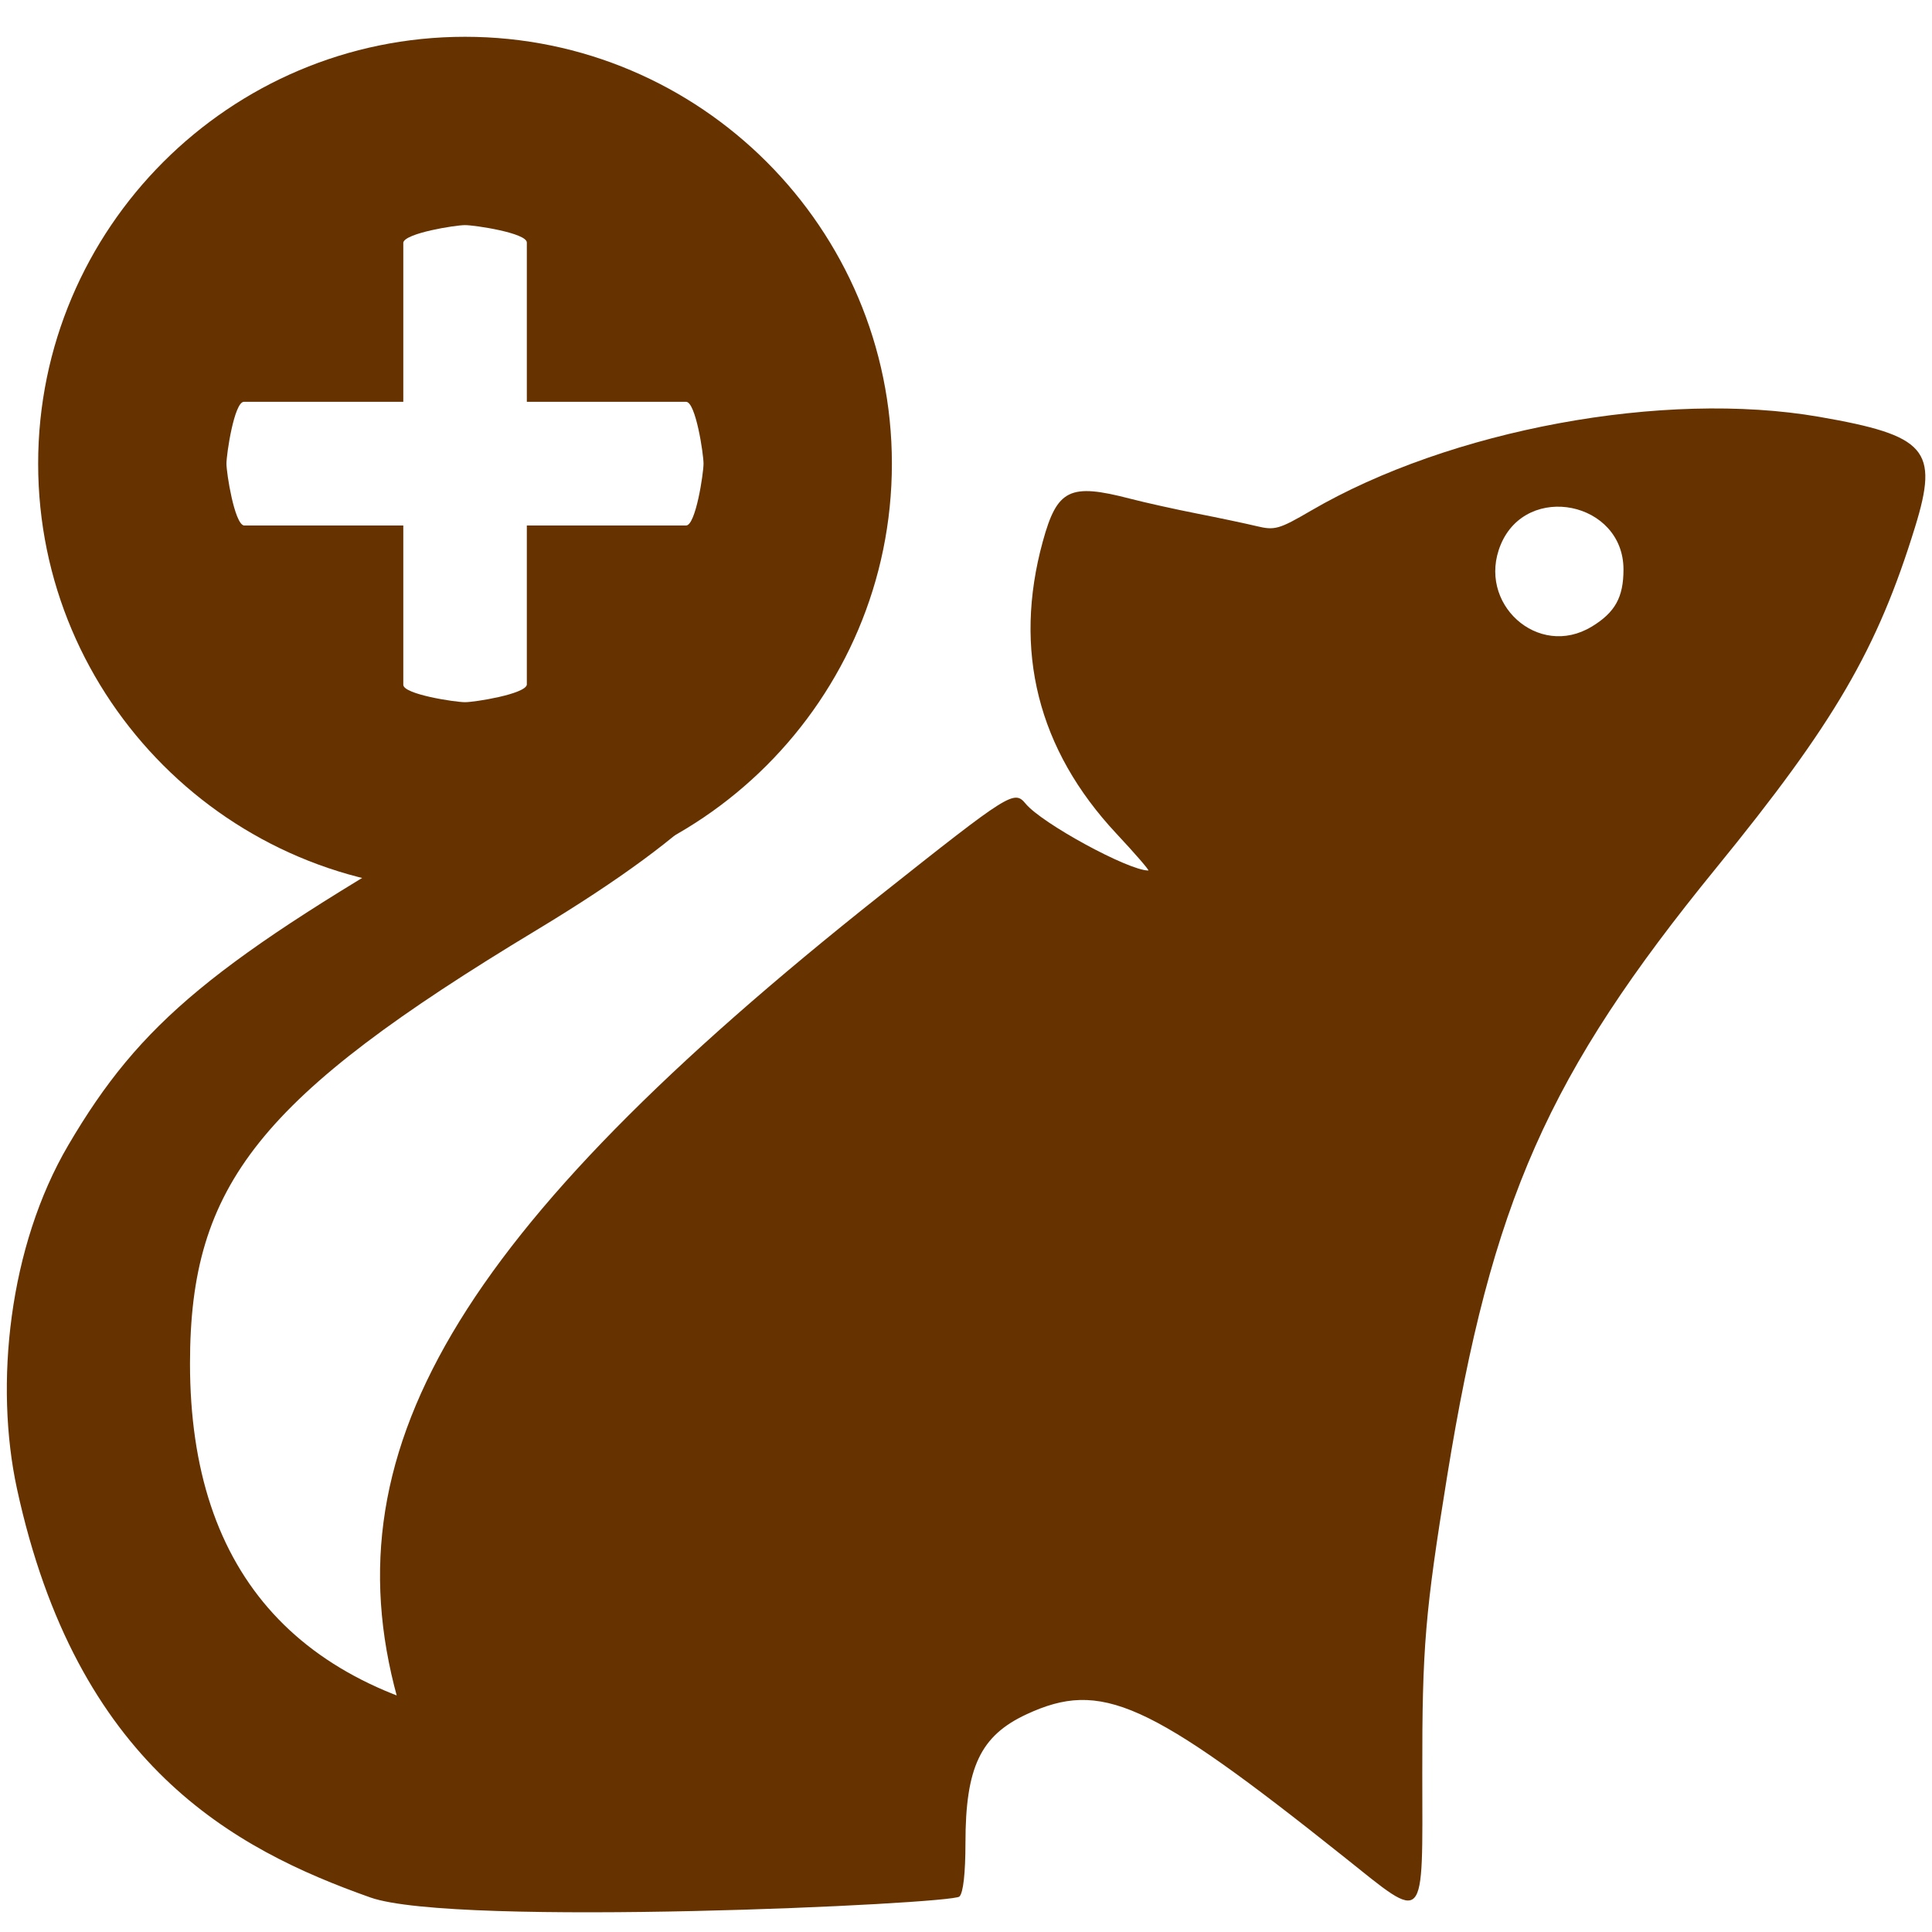
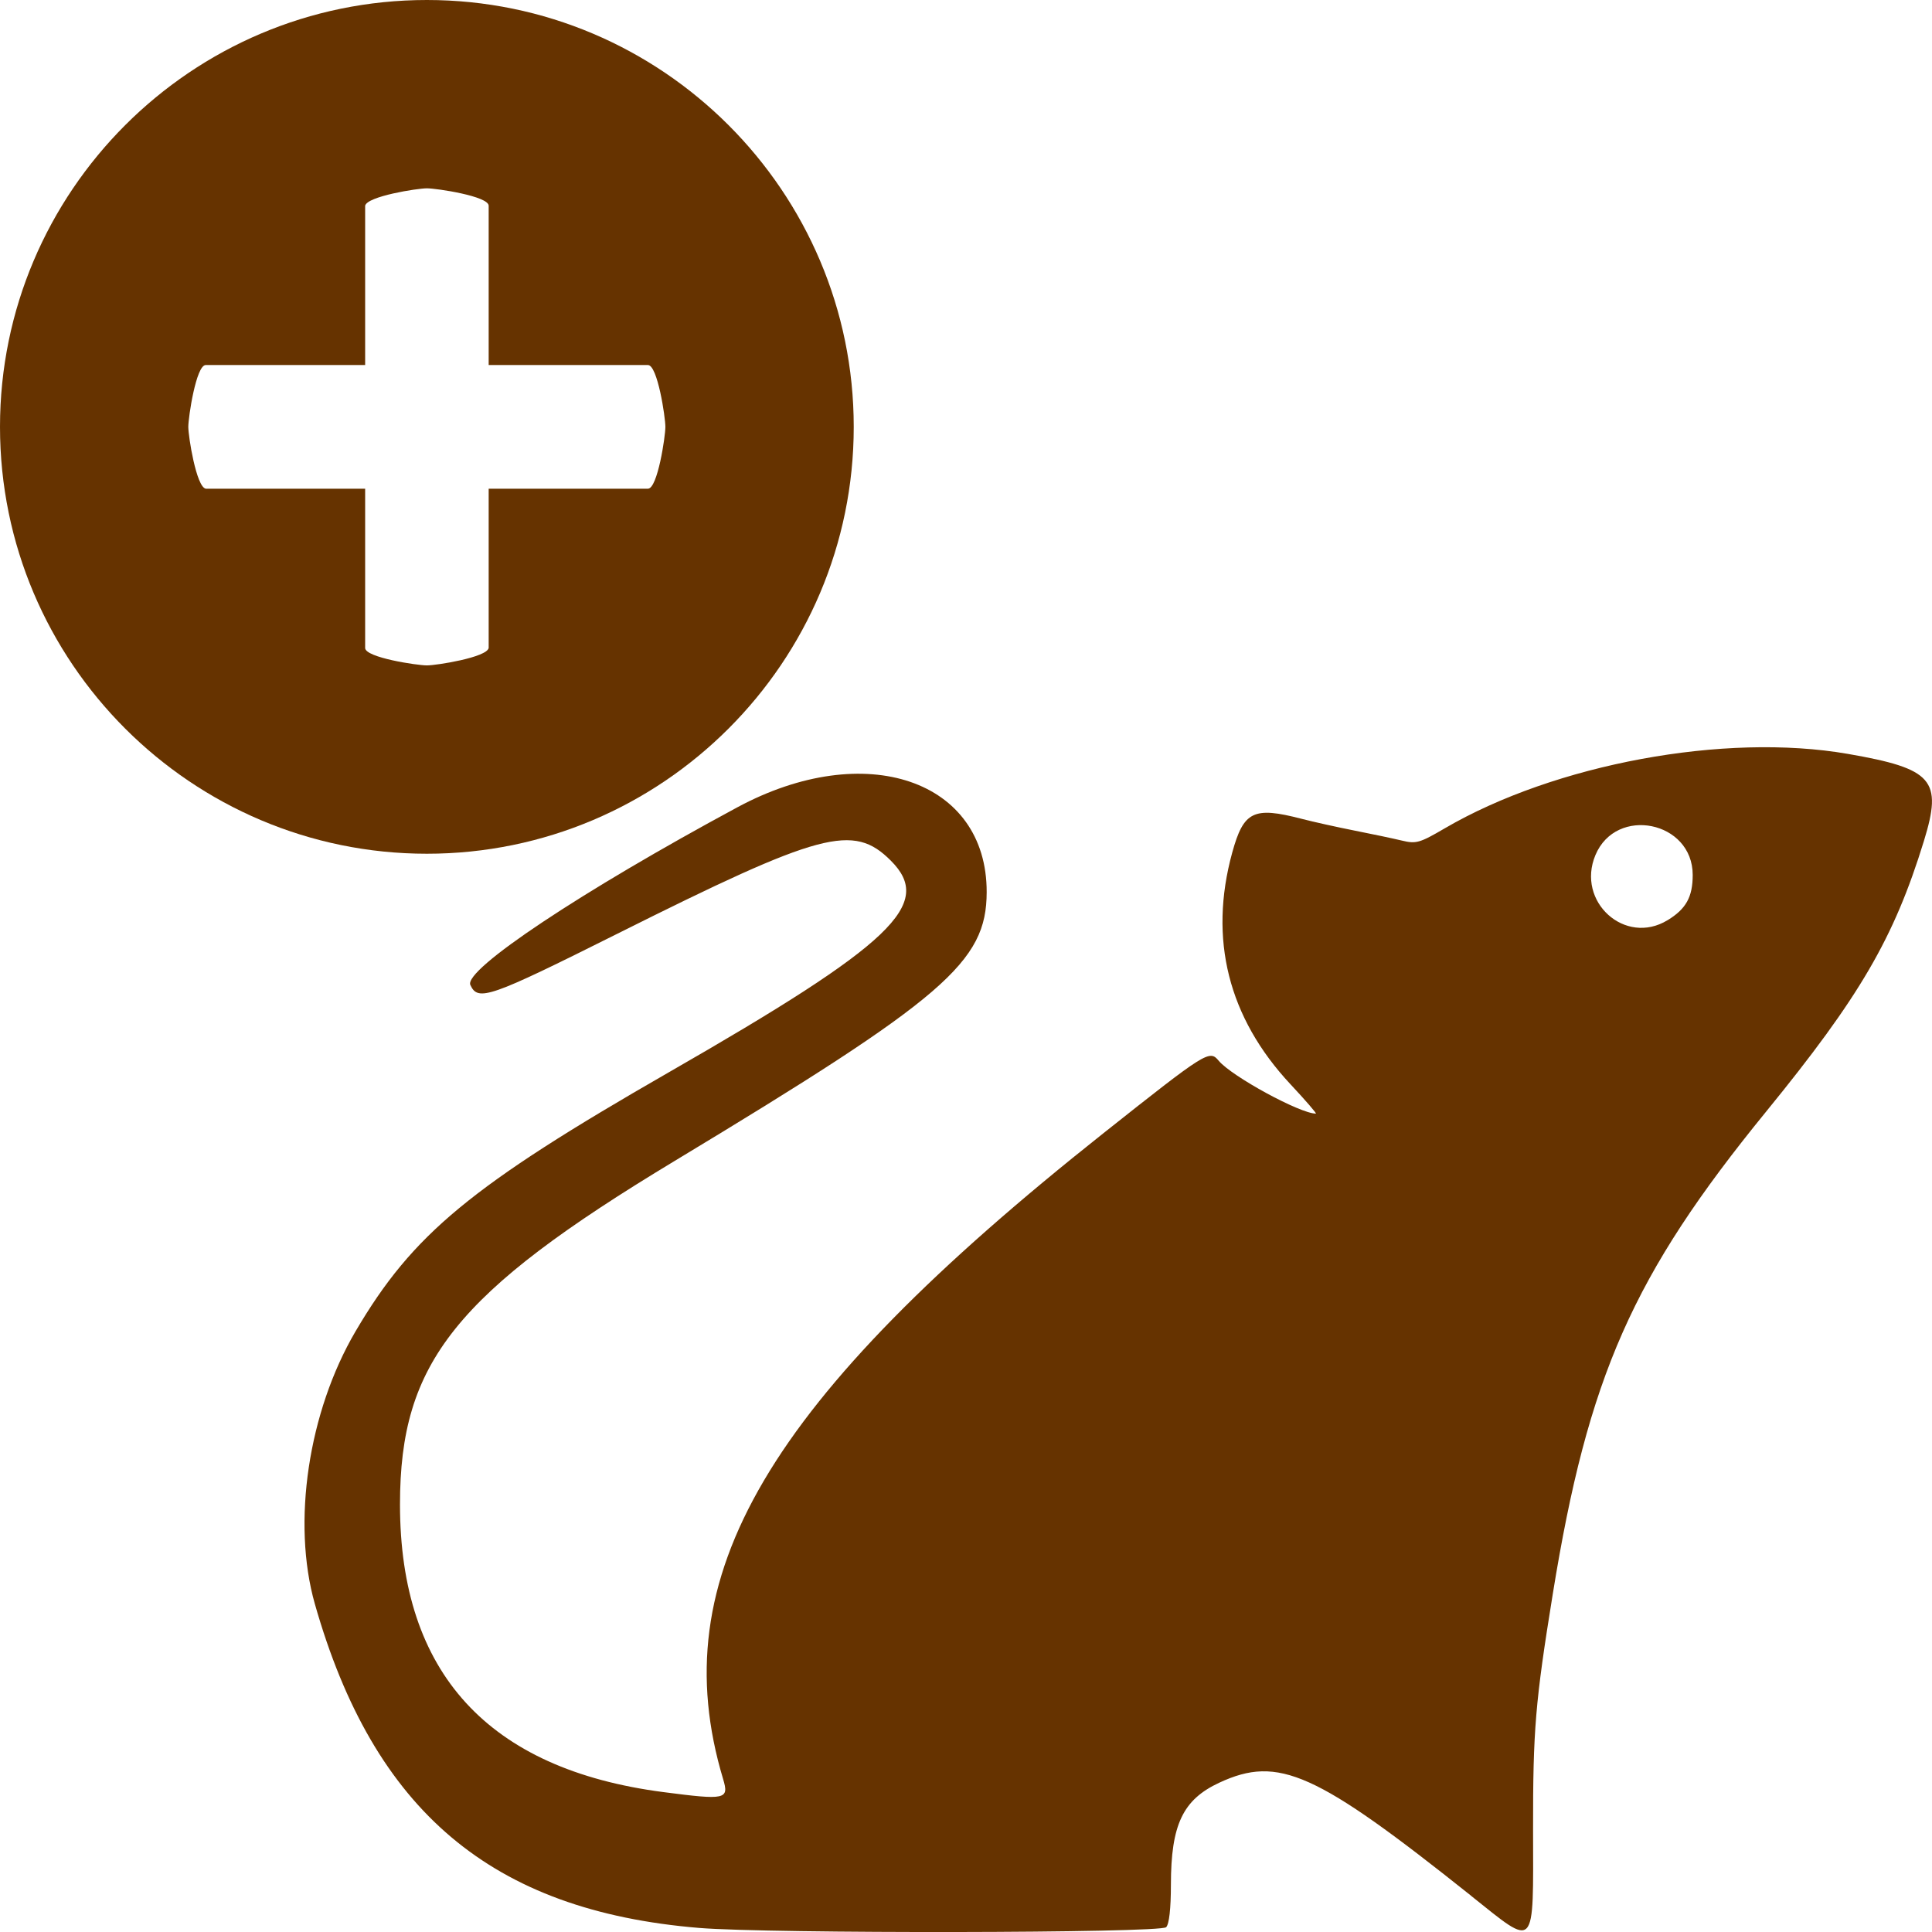
- <svg xmlns="http://www.w3.org/2000/svg" xmlns:ns1="http://www.openswatchbook.org/uri/2009/osb" width="64px" height="64px" viewBox="0 0 64 64" version="1.1" id="SVGRoot">
+ <svg xmlns="http://www.w3.org/2000/svg" xmlns:ns1="http://www.openswatchbook.org/uri/2009/osb" id="SVGRoot" version="1.1" viewBox="0 0 64 64" height="64px" width="64px">
  <defs id="defs842">
-     <linearGradient ns1:paint="solid" id="linearGradient1474">
-       <stop id="stop1472" offset="0" style="stop-color:#ffffff;stop-opacity:1;" />
+     <linearGradient id="linearGradient1474" ns1:paint="solid">
+       <stop style="stop-color:#ffffff;stop-opacity:1;" offset="0" id="stop1472" />
    </linearGradient>
  </defs>
  <g id="layer1">
-     <path id="path837" d="m 44.525,61.515 c -6.491,-5.175 -8.048,-5.875 -10.519,-4.727 -1.526,0.709 -2.023,1.754 -2.024,4.262 -6.69e-4,1.005 -0.073,1.649 -0.199,1.775 -0.25,0.25 -16.718,1.021 -19.514,0.031 C 7.724,61.247 2.545,58.461 0.562,49.316 -0.186,45.866 0.288,41.295 2.264,37.932 4.651,33.867 7.077,31.862 15.352,27.11 c 7.598,-3.785 3.297,-3.85 8.935,-7.522 -0.008,2.918 4.778,4.409 -6.515,11.223 -9.169,5.532 -11.478,8.42 -11.478,14.353 0,7.037 3.686,11.064 10.999,12.016 2.617,0.341 -3.762,0.31 -4.019,-0.548 C 10.738,48.178 15.065,40.834 29.173,29.648 c 4.293,-3.404 4.421,-3.484 4.804,-3.023 0.543,0.655 3.404,2.212 4.063,2.212 0.046,0 -0.431,-0.552 -1.062,-1.227 -2.599,-2.783 -3.425,-6.065 -2.434,-9.673 0.476,-1.735 0.89,-1.938 2.893,-1.417 0.496,0.129 1.496,0.351 2.223,0.494 0.727,0.143 1.614,0.33 1.971,0.416 0.597,0.144 0.742,0.102 1.788,-0.508 4.613,-2.694 11.706,-4.005 16.843,-3.114 3.559,0.618 3.967,1.086 3.179,3.643 -1.252,4.062 -2.671,6.496 -6.592,11.304 -5.574,6.835 -7.437,11.048 -8.911,20.149 -0.731,4.512 -0.828,5.678 -0.823,9.827 0.007,5.127 0.152,4.971 -2.589,2.785 z M 52.729,20.758 c 0.774,-0.472 1.051,-0.972 1.051,-1.893 0,-2.249 -3.199,-2.899 -4.065,-0.827 -0.813,1.946 1.242,3.8 3.013,2.719 z" style="display:inline;fill:#663300;fill-opacity:1;stroke-width:0.165" />
-     <g style="fill:#663300;fill-opacity:1" transform="matrix(-0.09386477,0,0,0.09386477,29.54492,1.218695)" id="g4">
-       <path style="fill:#663300;fill-opacity:1" d="M 150.648,0 C 67.584,0 0,67.584 0,150.648 c 0,83.07 67.584,150.647 150.648,150.647 83.07,0 150.648,-67.577 150.648,-150.647 C 301.296,67.584 233.718,0 150.648,0 Z m 78.042,172.467 h -56.259 v 56.213 c 0,3.387 -18.381,6.15 -21.783,6.15 -3.393,0 -21.169,-2.825 -21.812,-6.15 V 172.467 H 72.623 c -3.396,0 -6.15,-18.42 -6.15,-21.818 0,-3.393 2.754,-21.822 6.15,-21.822 H 128.836 V 72.613 c 0,-3.393 18.42,-6.15 21.813,-6.15 3.402,0 21.137,2.82 21.782,6.15 v 56.213 h 56.259 c 3.398,0 6.15,18.422 6.15,21.814 0,3.394 -2.812,21.182 -6.15,21.826 z" id="path2" />
+     <g id="g4" transform="matrix(-0.09386477,0,0,0.09386477,28.28108,0)" style="fill:#663300;fill-opacity:1">
+       <path id="path2" d="M 150.648,0 C 67.584,0 0,67.584 0,150.648 c 0,83.07 67.584,150.647 150.648,150.647 83.07,0 150.648,-67.577 150.648,-150.647 C 301.296,67.584 233.718,0 150.648,0 Z m 78.042,172.467 h -56.259 v 56.213 c 0,3.387 -18.381,6.15 -21.783,6.15 -3.393,0 -21.169,-2.825 -21.812,-6.15 V 172.467 H 72.623 c -3.396,0 -6.15,-18.42 -6.15,-21.818 0,-3.393 2.754,-21.822 6.15,-21.822 H 128.836 V 72.613 c 0,-3.393 18.42,-6.15 21.813,-6.15 3.402,0 21.137,2.82 21.782,6.15 v 56.213 h 56.259 c 3.398,0 6.15,18.422 6.15,21.814 0,3.394 -2.812,21.182 -6.15,21.826 z" style="fill:#663300;fill-opacity:1" />
    </g>
+     <path id="path837" d="m 48.734,62.801 c -5.147,-4.103 -6.381,-4.658 -8.341,-3.748 -1.21,0.562 -1.604,1.391 -1.605,3.38 -5.31e-4,0.797 -0.058,1.308 -0.158,1.408 -0.198,0.198 -13.129,0.219 -15.473,0.024 -6.867,-0.569 -10.775,-3.866 -12.728,-10.736 -0.765,-2.692 -0.217,-6.36 1.349,-9.027 1.893,-3.223 3.817,-4.813 10.378,-8.581 7.42,-4.26 8.794,-5.571 7.355,-7.01 -1.244,-1.244 -2.301,-0.961 -9.058,2.419 -4.25,2.126 -4.618,2.254 -4.872,1.698 -0.228,-0.501 3.682,-3.103 8.843,-5.884 4.238,-2.283 8.272,-0.91 8.261,2.813 -0.006,2.314 -1.379,3.496 -10.334,8.899 -7.27,4.387 -9.101,6.676 -9.101,11.381 0,5.58 2.923,8.773 8.721,9.528 2.075,0.27 2.186,0.246 1.982,-0.435 -2.011,-6.704 1.42,-12.528 12.607,-21.397 3.404,-2.699 3.505,-2.763 3.809,-2.397 0.431,0.519 2.699,1.754 3.221,1.754 0.037,0 -0.342,-0.438 -0.842,-0.973 -2.061,-2.207 -2.715,-4.809 -1.93,-7.67 0.378,-1.376 0.706,-1.536 2.294,-1.124 0.393,0.102 1.186,0.278 1.763,0.392 0.576,0.113 1.279,0.262 1.563,0.33 0.473,0.114 0.589,0.081 1.417,-0.403 3.658,-2.136 9.282,-3.176 13.355,-2.469 2.822,0.49 3.146,0.861 2.521,2.889 -0.992,3.221 -2.118,5.15 -5.227,8.963 -4.42,5.42 -5.897,8.76 -7.066,15.976 -0.579,3.577 -0.657,4.502 -0.653,7.792 0.005,4.066 0.121,3.941 -2.053,2.209 z m 6.505,-32.317 c 0.614,-0.374 0.834,-0.77 0.834,-1.501 0,-1.783 -2.536,-2.299 -3.223,-0.656 -0.645,1.543 0.984,3.013 2.389,2.156 z" style="display:inline;fill:#663300;fill-opacity:1;stroke-width:0.131" />
  </g>
</svg>
